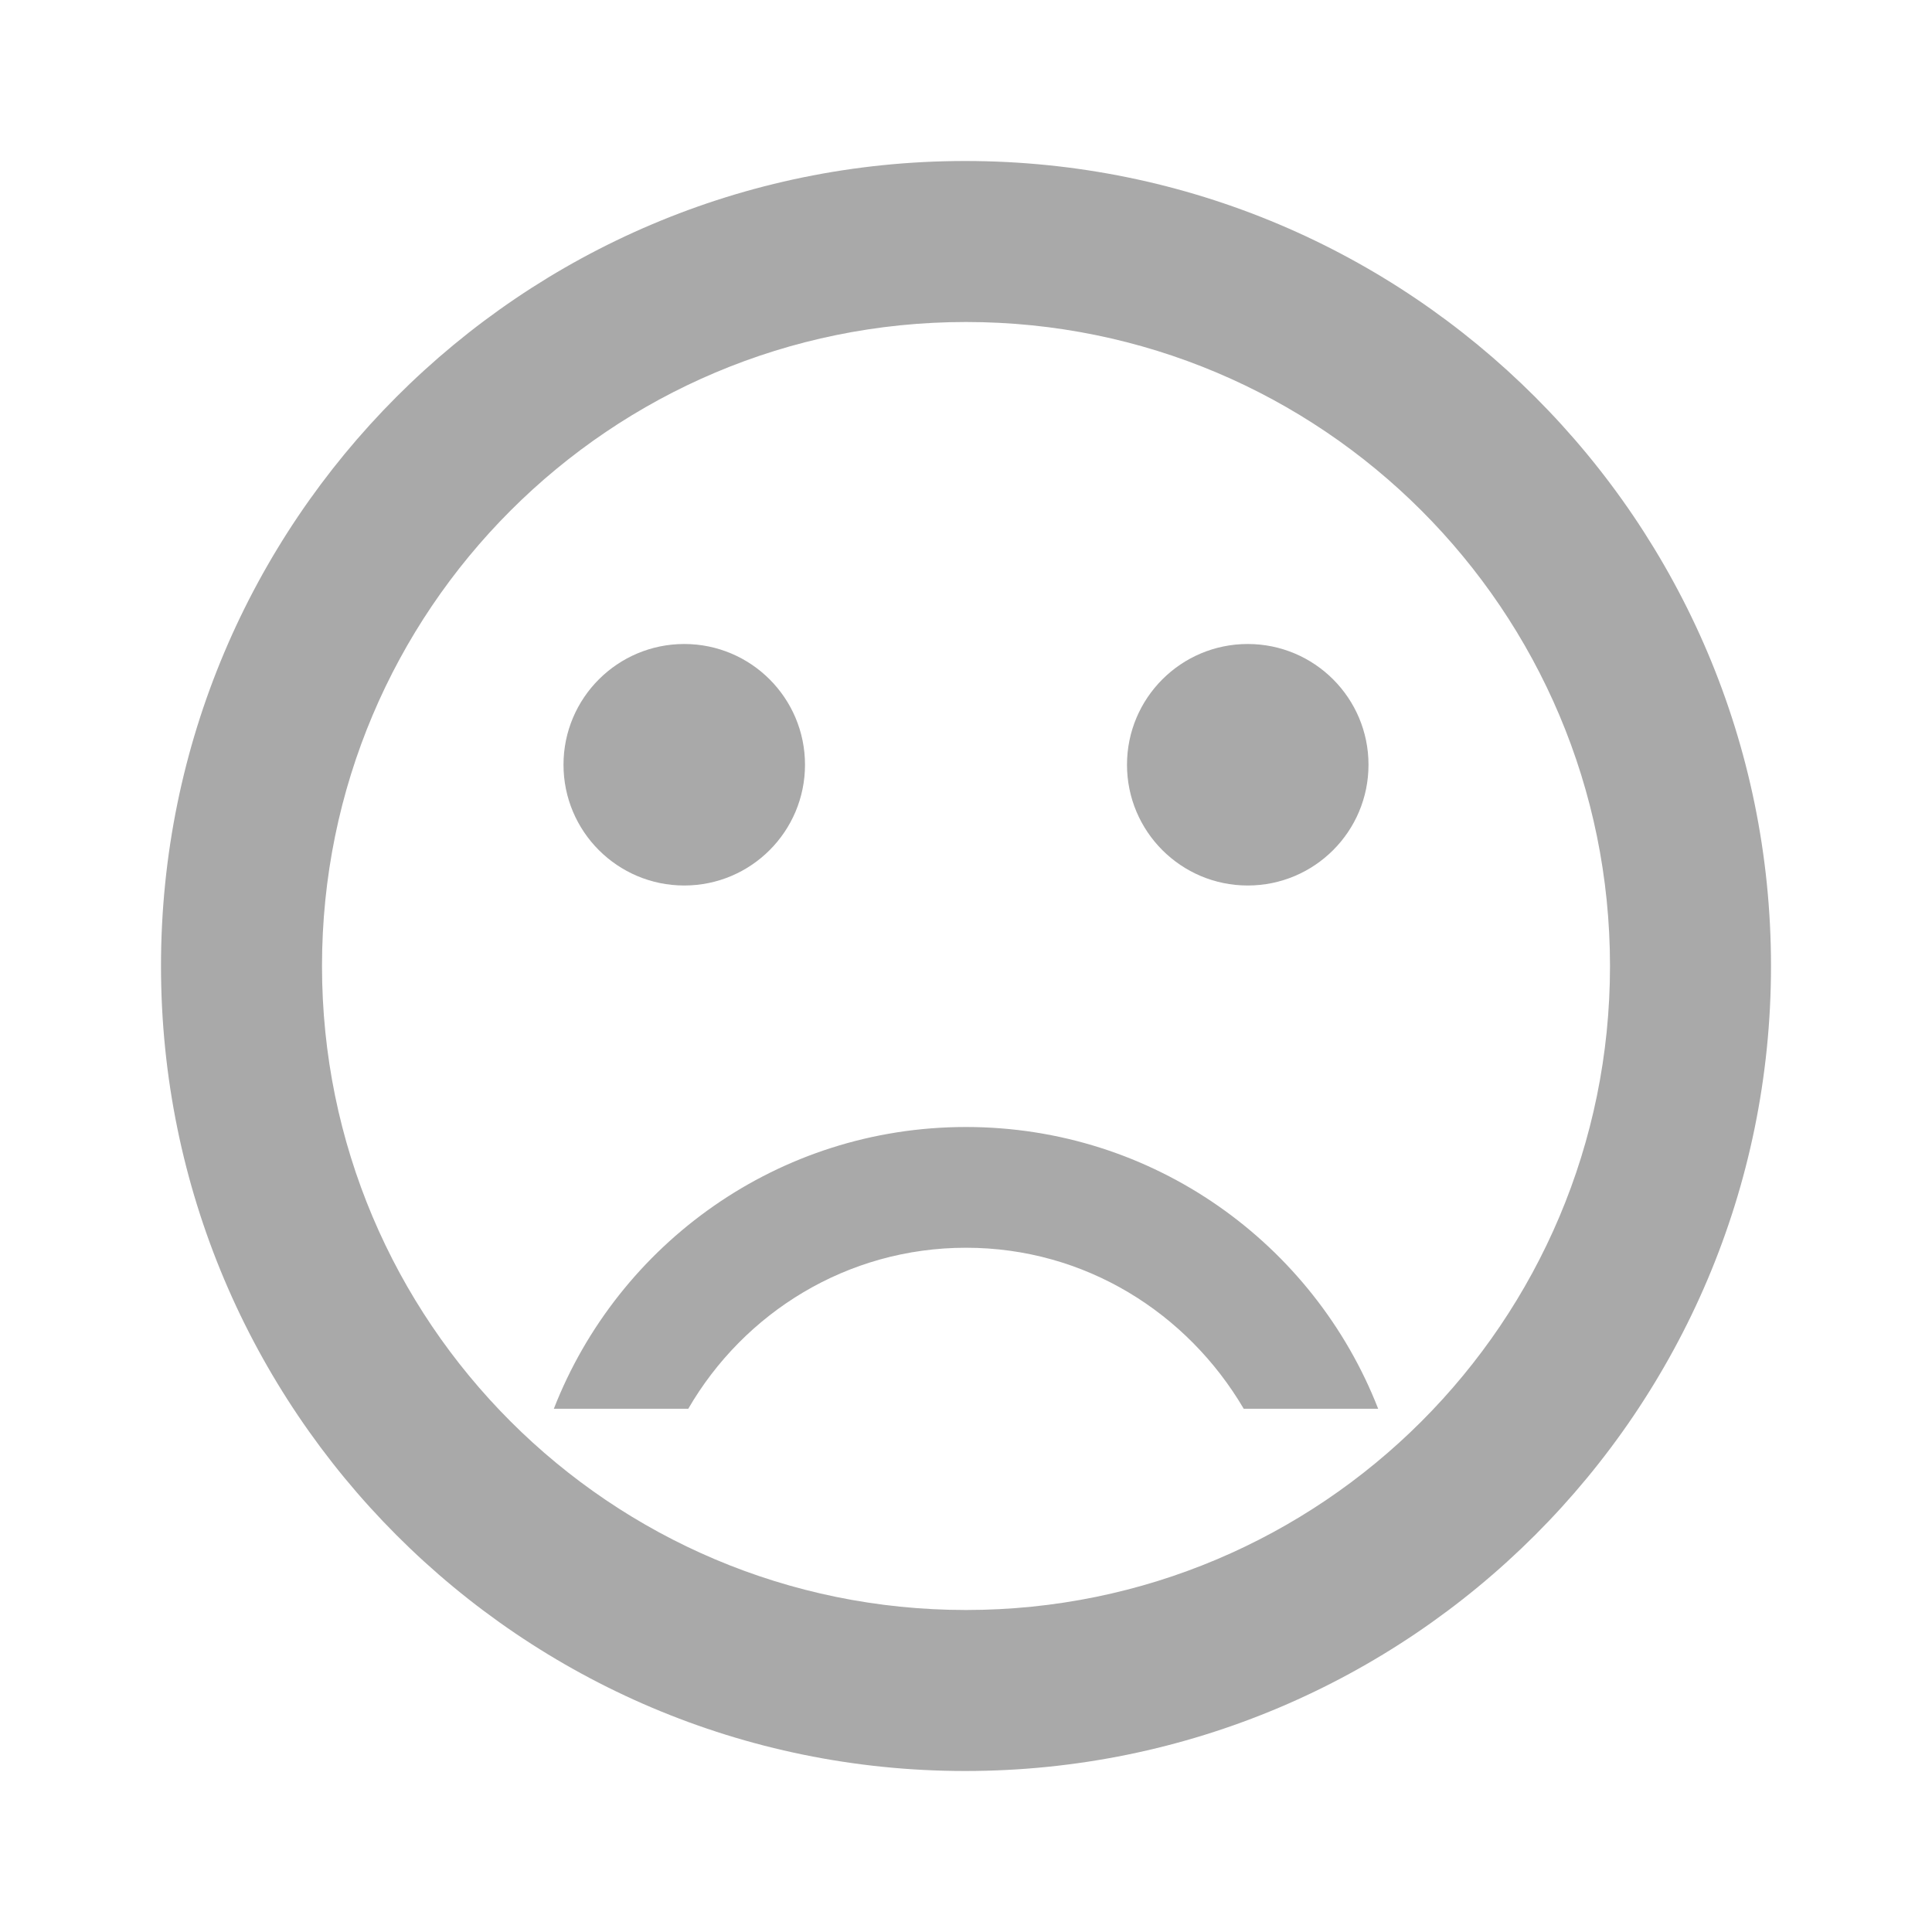
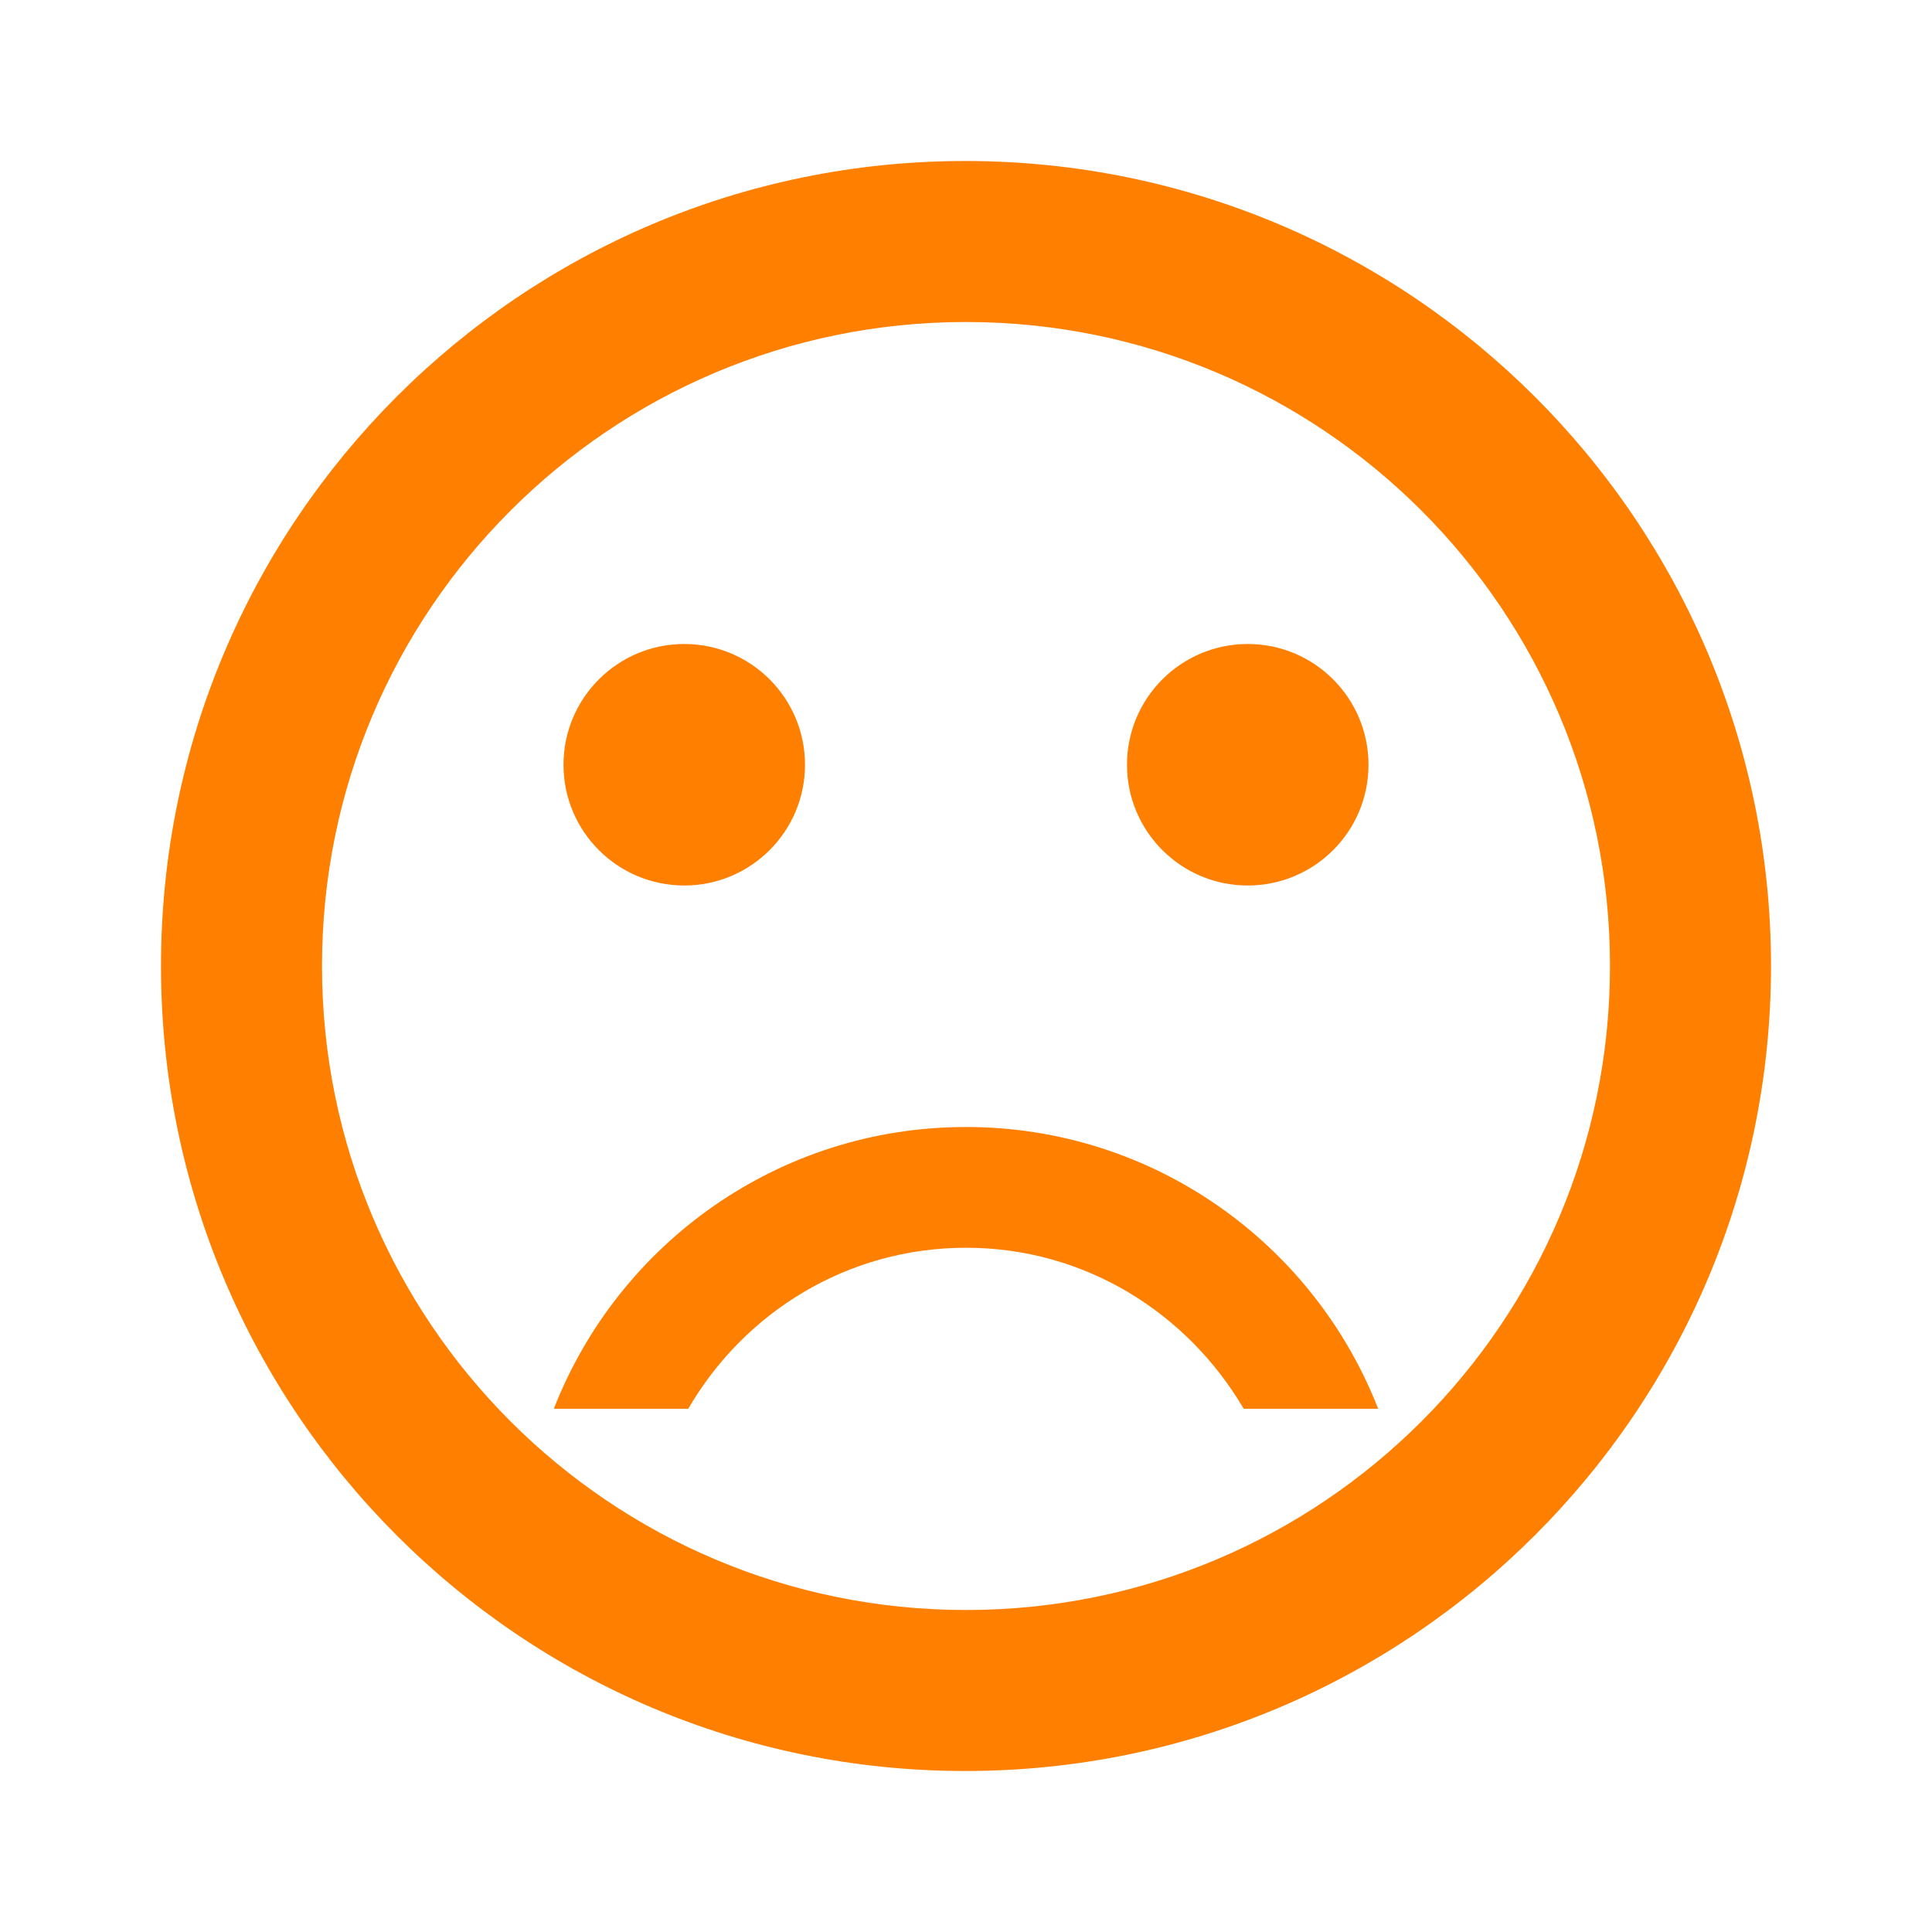
<svg xmlns="http://www.w3.org/2000/svg" width="24" height="24" viewBox="0 0 24 24">
  <path fill="none" d="M0 0h24v24H0V0z" />
-   <circle fill="#a9a9a9" cx="15.5" cy="9.5" r="1.5" />
-   <circle fill="#a9a9a9" cx="8.5" cy="9.5" r="1.5" />
-   <path fill="#a9a9a9" d="M11.99 2C6.47 2 2 6.48 2 12s4.47 10 9.99 10C17.52 22 22 17.52 22 12S17.52 2 11.99 2zM12 20c-4.42 0-8-3.58-8-8s3.58-8 8-8 8 3.58 8 8-3.58 8-8 8zm0-6c-2.33 0-4.32 1.45-5.12 3.5h1.67c.69-1.19 1.97-2 3.45-2s2.75.81 3.45 2h1.67c-.8-2.05-2.79-3.5-5.12-3.5z" />
+   <circle fill="#ff7f00" cx="15.5" cy="9.5" r="1.5" />
+   <circle fill="#ff7f00" cx="8.5" cy="9.5" r="1.5" />
+   <path fill="#ff7f00" d="M11.99 2C6.47 2 2 6.48 2 12s4.47 10 9.99 10C17.52 22 22 17.52 22 12S17.52 2 11.99 2zM12 20c-4.42 0-8-3.58-8-8s3.58-8 8-8 8 3.58 8 8-3.58 8-8 8zm0-6c-2.33 0-4.32 1.45-5.12 3.5h1.67c.69-1.19 1.97-2 3.45-2s2.75.81 3.45 2h1.67c-.8-2.05-2.79-3.5-5.12-3.5z" />
</svg>
